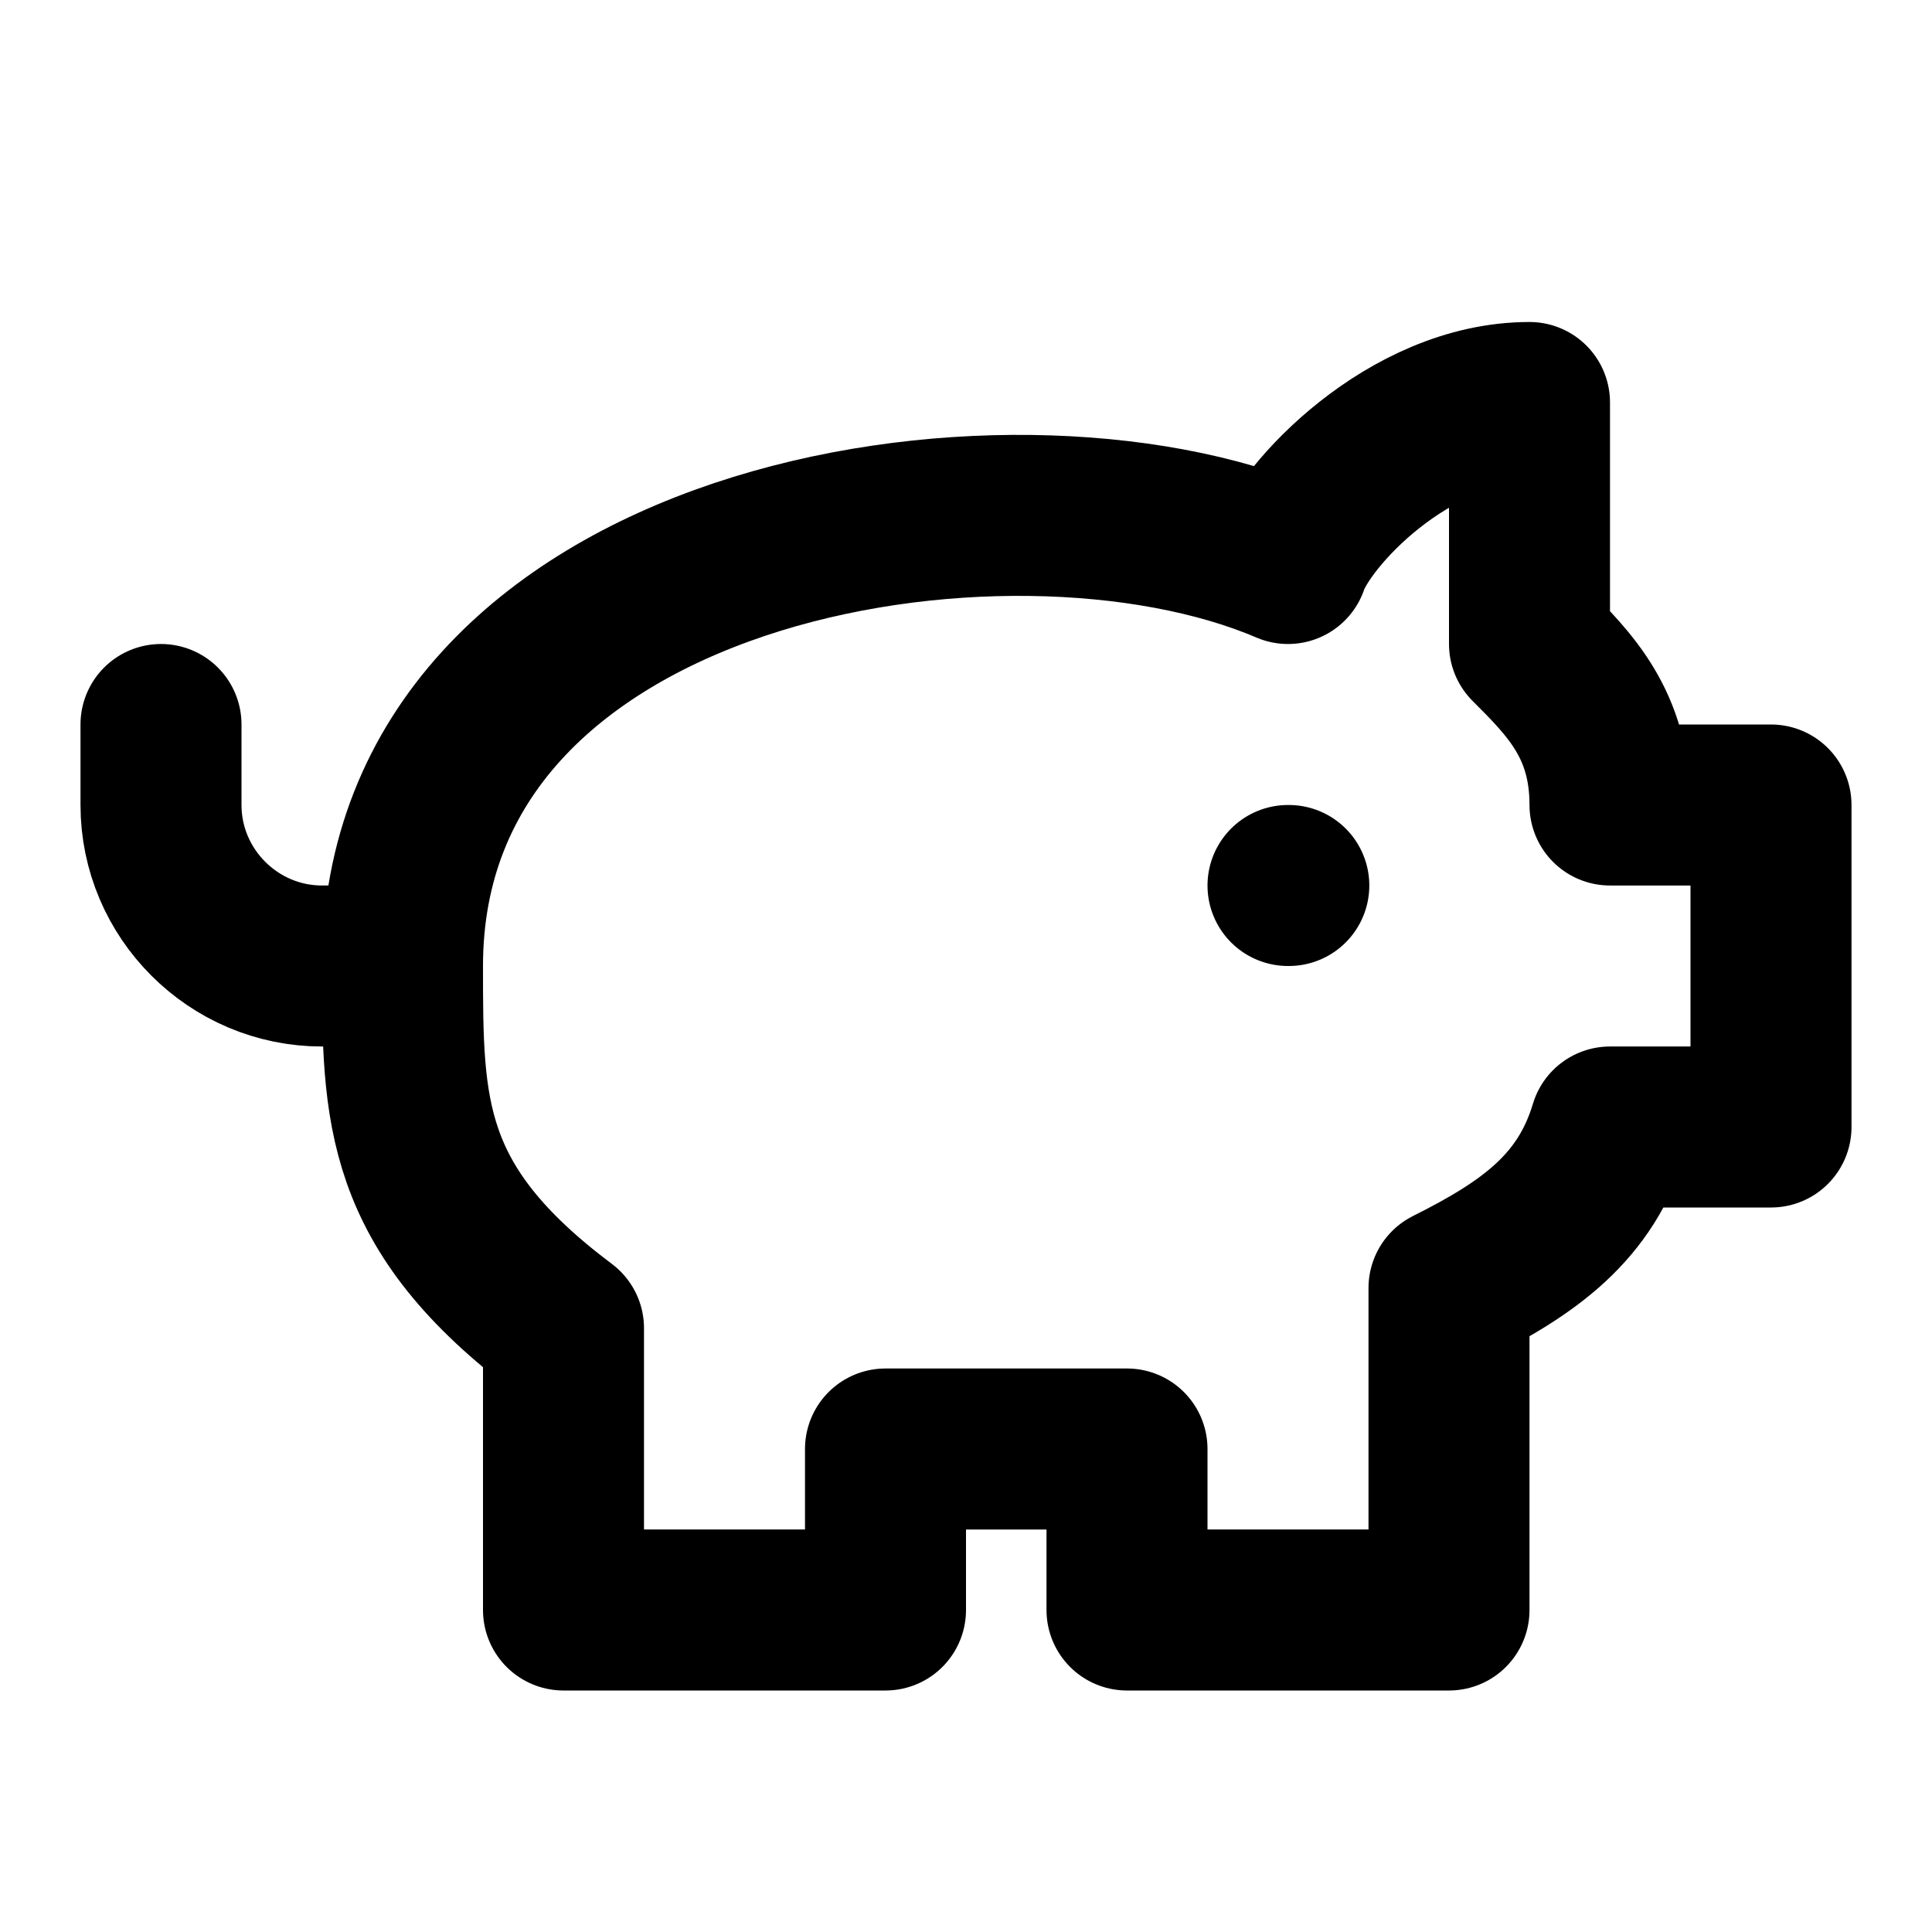
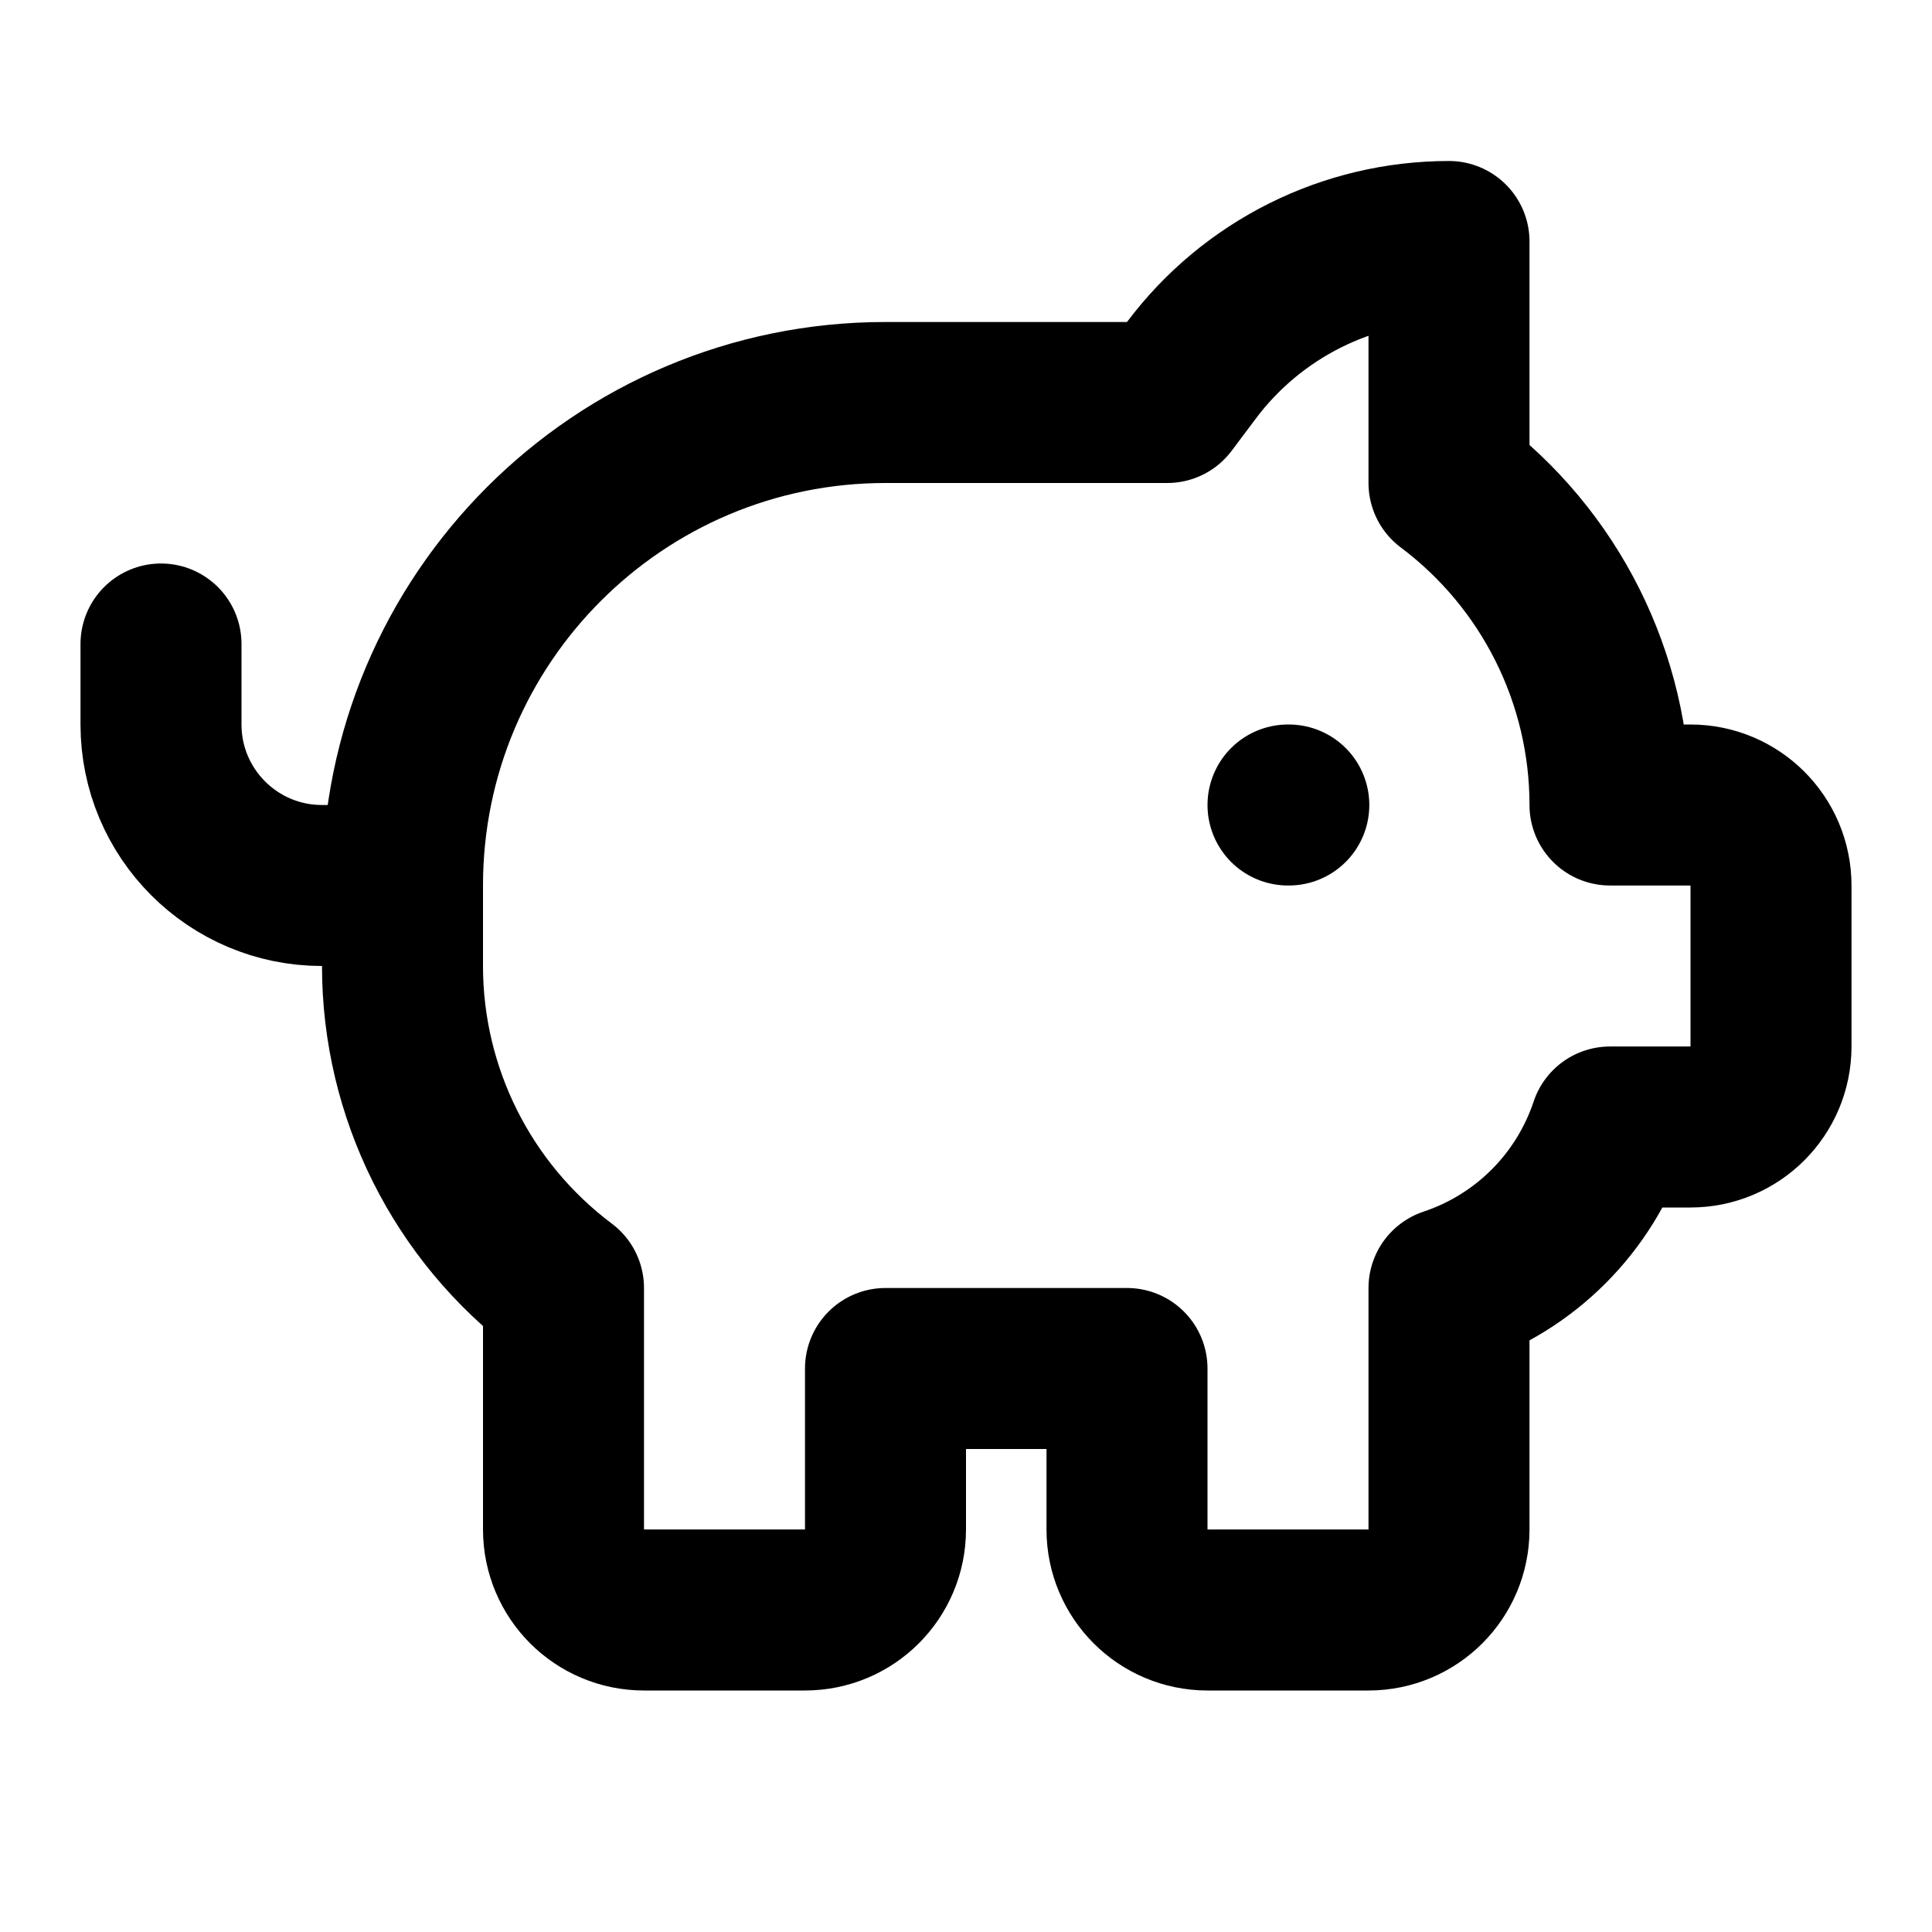
<svg xmlns="http://www.w3.org/2000/svg" width="24" height="24" fill="none" stroke="currentColor" stroke-linecap="round" stroke-linejoin="round" stroke-width="2" viewBox="0 0 24 24">
-   <path d="M19 5c-1.5 0-2.8 1.4-3 2-3.5-1.5-11-.3-11 5 0 1.8 0 3 2 4.5V20h4v-2h3v2h4v-4c1-.5 1.7-1 2-2h2v-4h-2c0-1-.5-1.5-1-2zM2 9v1c0 1.1.9 2 2 2h1M16 11h.01" />
+   <path d="M11 17h3v2a1 1 0 0 0 1 1h2a1 1 0 0 0 1-1v-3a3.16 3.16 0 0 0 2-2h1a1 1 0 0 0 1-1v-2a1 1 0 0 0-1-1h-1a5 5 0 0 0-2-4V3a4 4 0 0 0-3.2 1.6l-.3.4H11a6 6 0 0 0-6 6v1a5 5 0 0 0 2 4v3a1 1 0 0 0 1 1h2a1 1 0 0 0 1-1zM16 10h.01M2 8v1a2 2 0 0 0 2 2h1" />
</svg>
